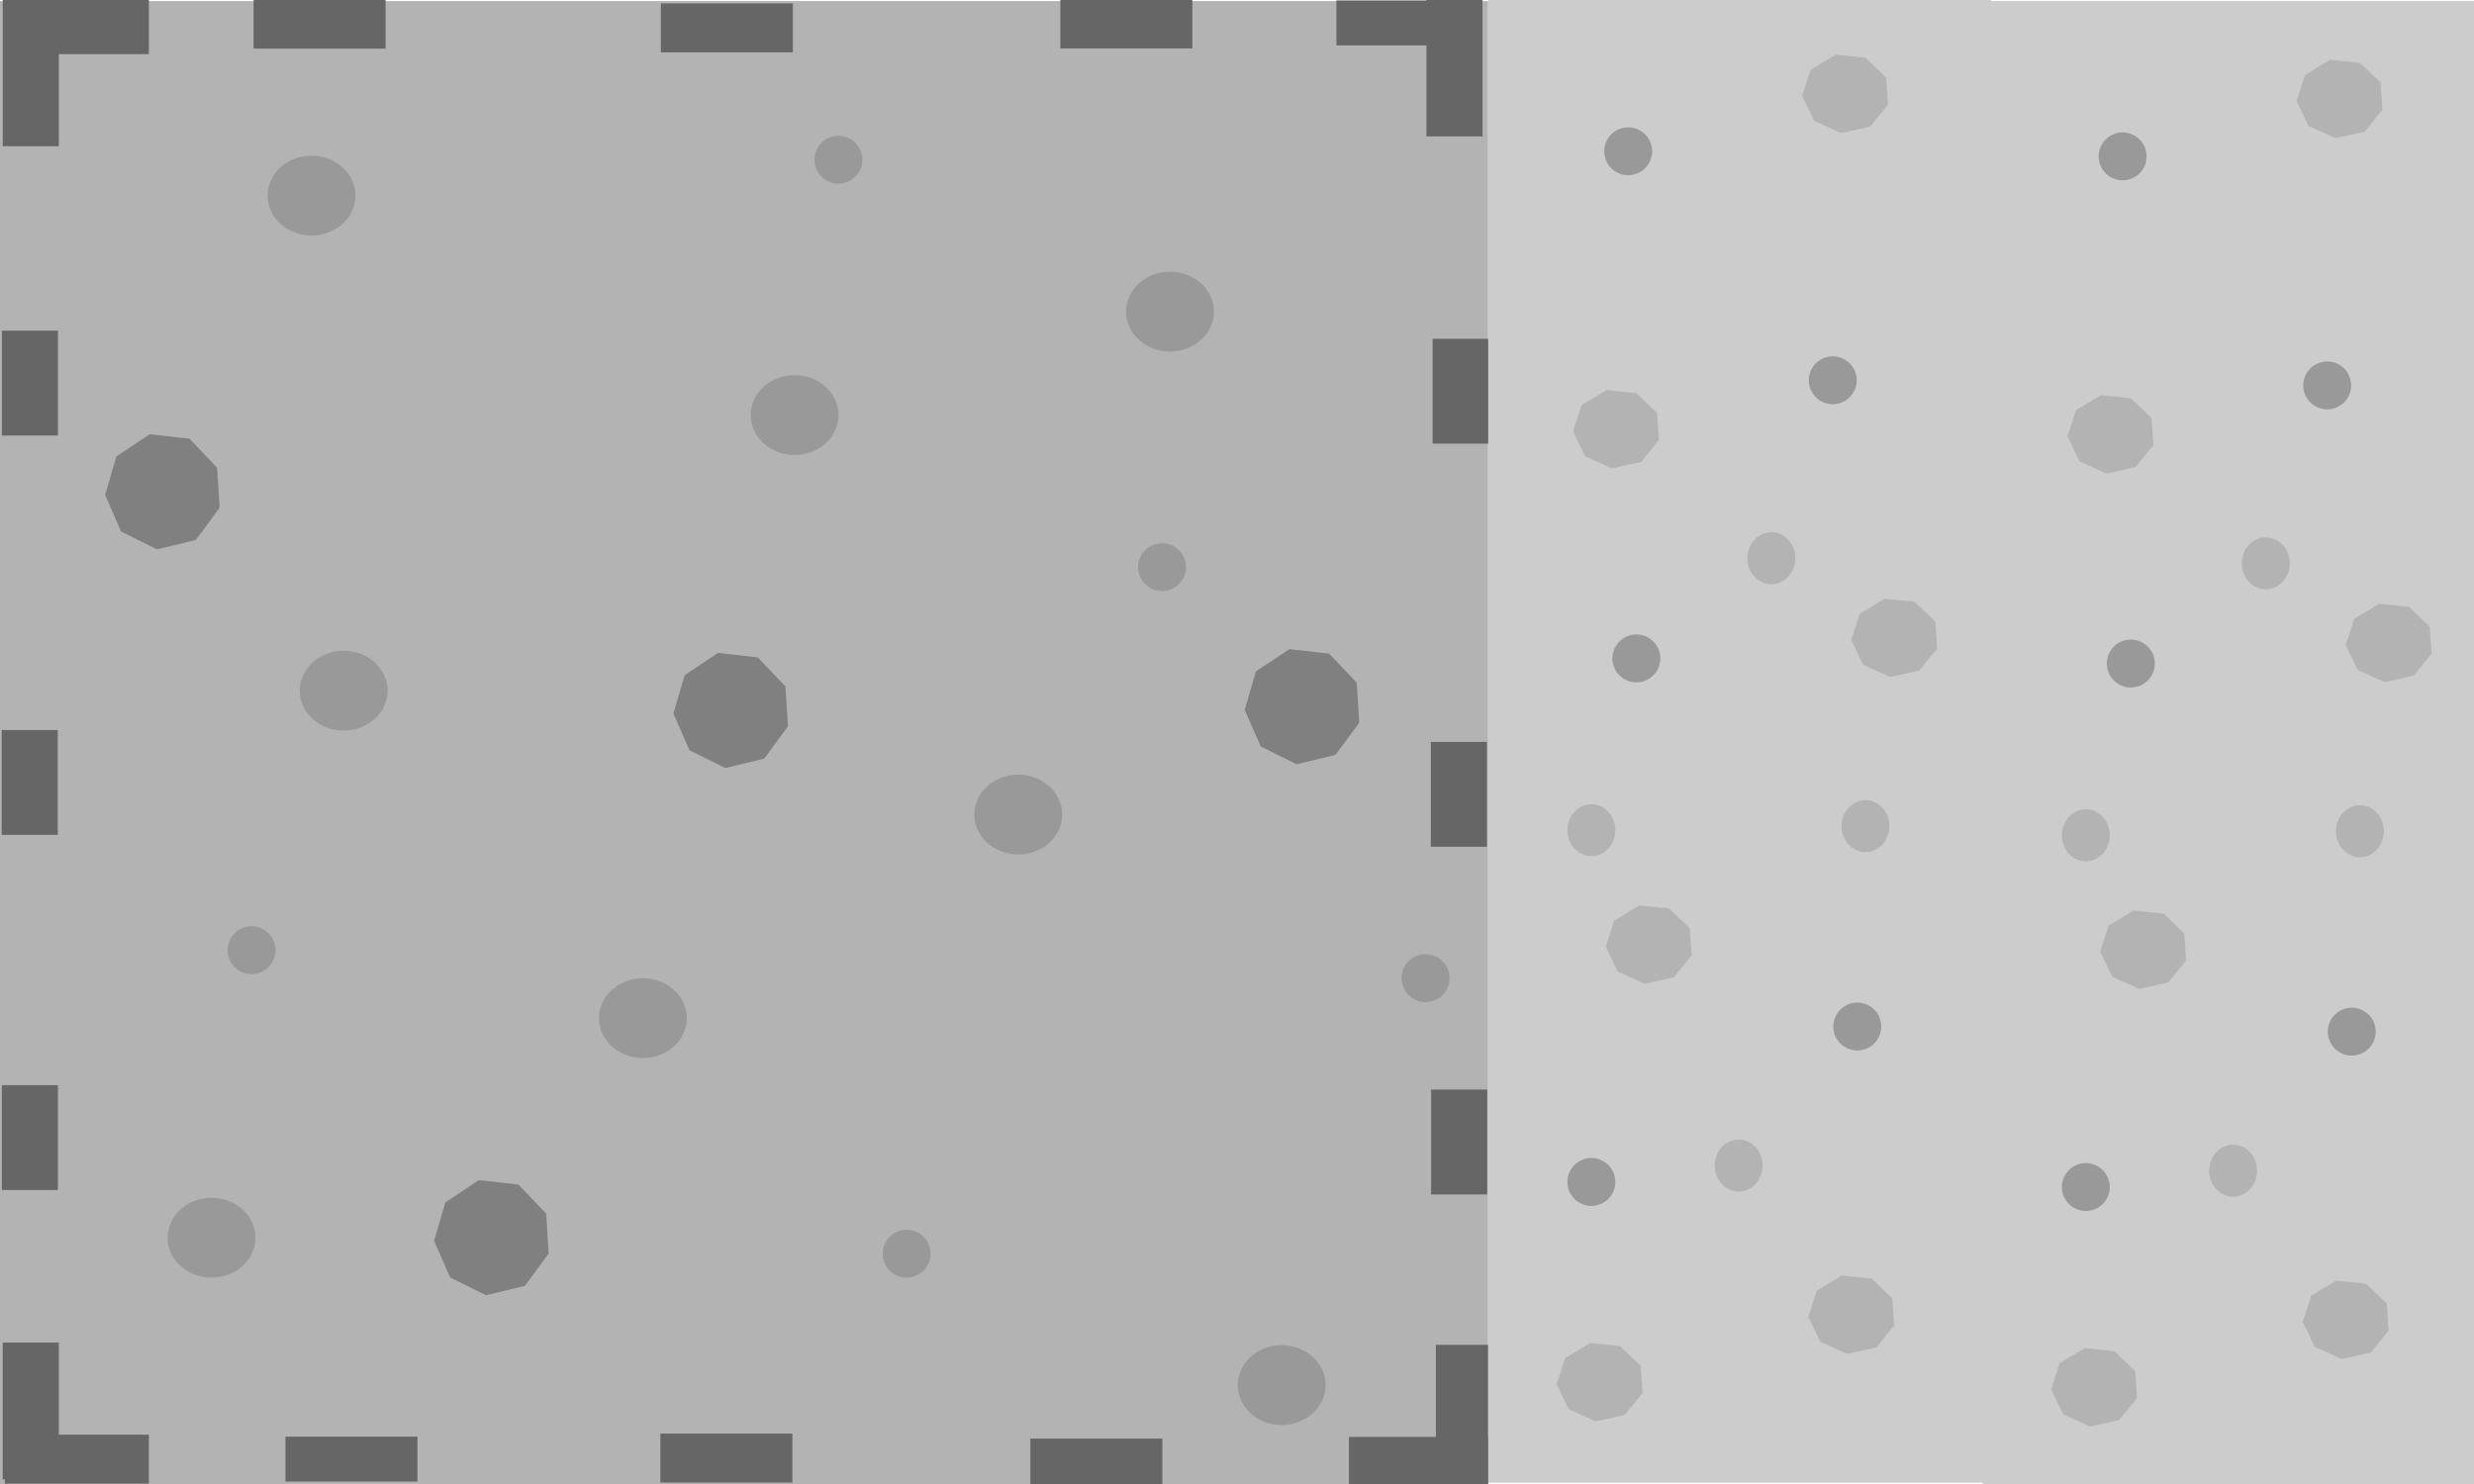
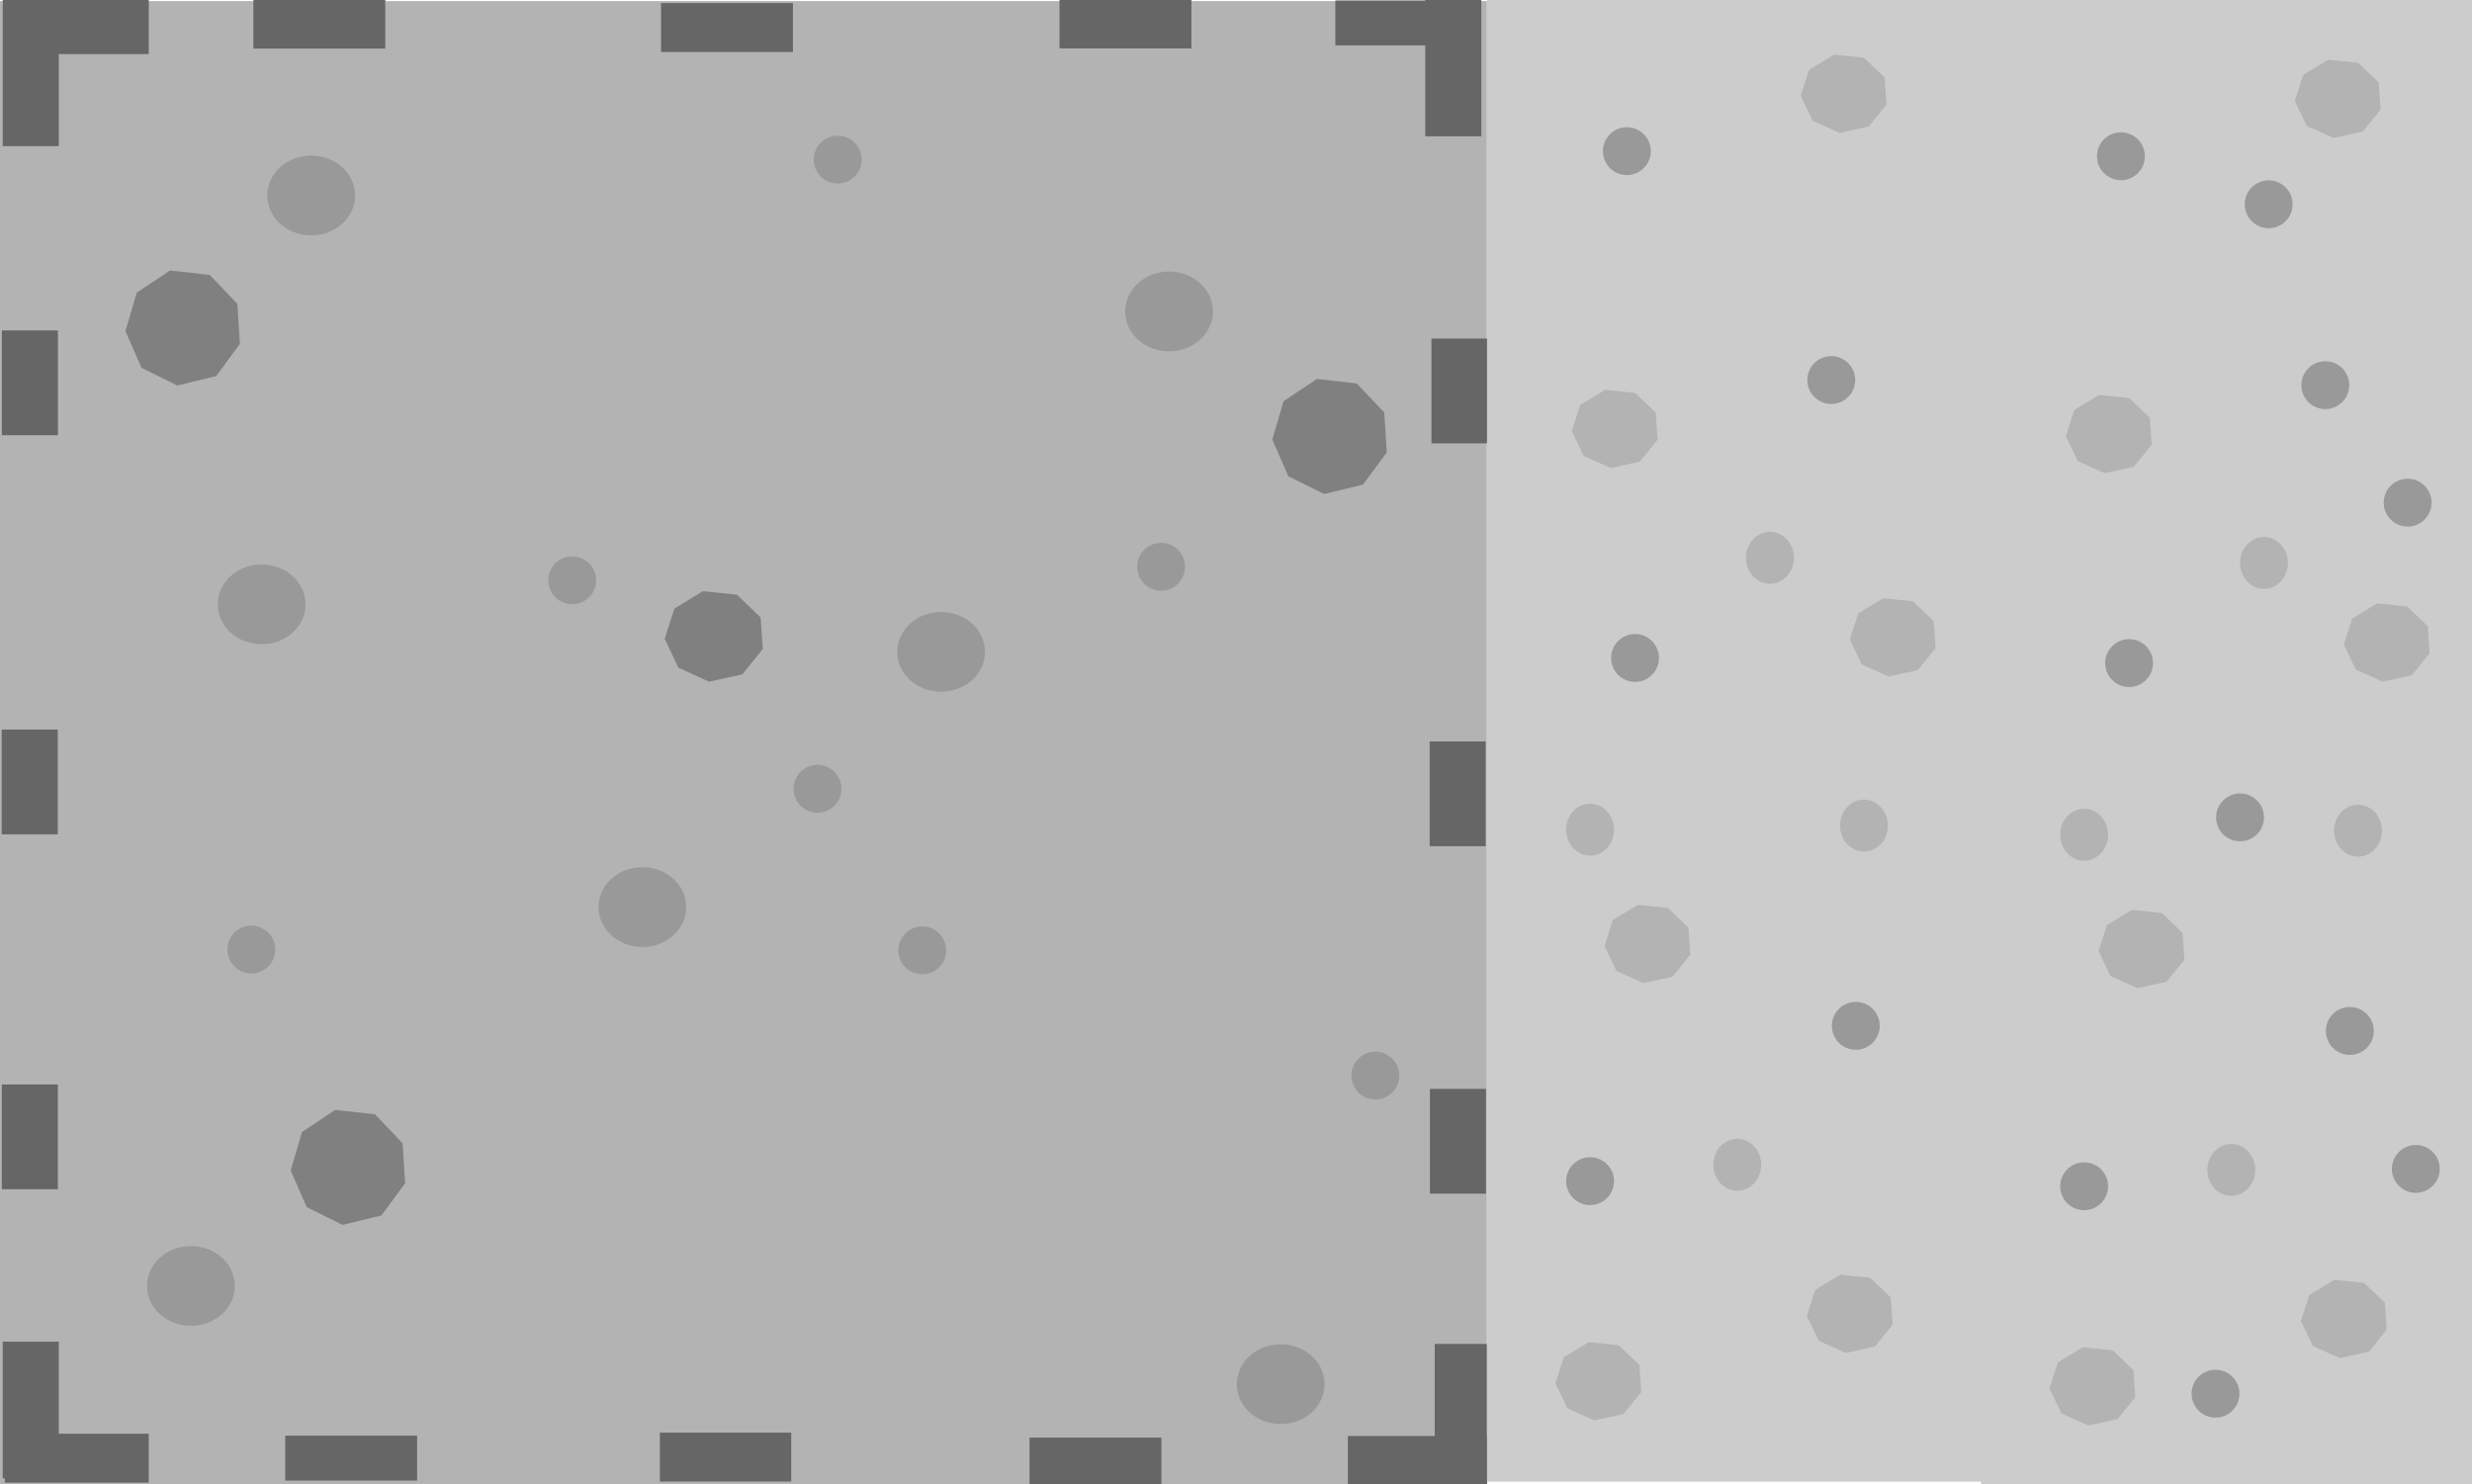
- <svg xmlns="http://www.w3.org/2000/svg" width="1280px" height="768px" viewBox="0 0 1280 768" version="1.1" id="svg1">
+ <svg xmlns="http://www.w3.org/2000/svg" width="4837.795" height="2902.677" viewBox="0 0 1280 768" version="1.1" id="svg1">
  <defs id="defs1" />
  <g id="layer1">
    <rect style="fill:#b3b3b3;fill-opacity:1;stroke-width:15.293;paint-order:stroke fill markers" id="rect1" width="769.918" height="767.939" x="0" y="0.561" />
-     <rect style="fill:#666666;fill-opacity:1;stroke-width:15.293;paint-order:stroke fill markers" id="rect2" width="68.292" height="25.337" x="341.671" y="741.909" />
-     <rect style="fill:#666666;fill-opacity:1;stroke-width:15.293;paint-order:stroke fill markers" id="rect2-8" width="68.292" height="25.337" x="341.912" y="1.747" />
+     <rect style="fill:#666666;fill-opacity:1;stroke-width:15.293;paint-order:stroke fill markers" id="rect2" width="68.028" height="25.337" x="341.671" y="741.909" />
+     <rect style="fill:#666666;fill-opacity:1;stroke-width:15.293;paint-order:stroke fill markers" id="rect2-8" width="68.292" height="25.337" x="342.282" y="1.588" />
    <rect style="fill:#666666;fill-opacity:1;stroke-width:15.293;paint-order:stroke fill markers" id="rect2-8-7" width="68.292" height="25.337" x="131.202" y="-0.175" />
    <rect style="fill:#666666;fill-opacity:1;stroke-width:15.293;paint-order:stroke fill markers" id="rect2-8-7-2" width="68.292" height="23.271" x="147.688" y="743.48" />
    <rect style="fill:#666666;fill-opacity:1;stroke-width:15.293;paint-order:stroke fill markers" id="rect2-8-7-1" width="68.292" height="25.337" x="533.093" y="744.496" />
    <rect style="fill:#666666;fill-opacity:1;stroke-width:15.293;paint-order:stroke fill markers" id="rect2-8-7-1-4" width="72.098" height="25.337" x="697.923" y="743.643" />
    <rect style="fill:#666666;fill-opacity:1;stroke-width:15.293;paint-order:stroke fill markers" id="rect2-8-7-1-4-9" width="27.036" height="70.791" x="742.897" y="695.971" />
    <rect style="fill:#666666;fill-opacity:1;stroke-width:15.293;paint-order:stroke fill markers" id="rect2-8-7-1-4-8" width="74.49" height="25.337" x="-77.011" y="742.479" transform="scale(-1,1)" />
    <rect style="fill:#666666;fill-opacity:1;stroke-width:15.293;paint-order:stroke fill markers" id="rect2-8-7-1-4-9-6" width="29.036" height="70.791" x="-30.436" y="694.808" transform="scale(-1,1)" />
    <rect style="fill:#666666;fill-opacity:1;stroke-width:15.293;paint-order:stroke fill markers" id="rect2-8-7-1-4-8-8" width="74.49" height="28.944" x="-77.023" y="-28.014" transform="scale(-1)" />
    <rect style="fill:#666666;fill-opacity:1;stroke-width:15.293;paint-order:stroke fill markers" id="rect2-8-7-1-4-9-6-6" width="29.036" height="76.803" x="-30.449" y="-75.686" transform="scale(-1)" />
    <rect style="fill:#666666;fill-opacity:1;stroke-width:15.293;paint-order:stroke fill markers" id="rect2-8-7-1-4-8-8-8" width="74.49" height="23.271" x="691.435" y="-23.498" transform="scale(1,-1)" />
    <rect style="fill:#666666;fill-opacity:1;stroke-width:15.293;paint-order:stroke fill markers" id="rect2-8-7-1-4-9-6-6-6" width="29.036" height="70.791" x="738.009" y="-70.569" transform="scale(1,-1)" />
    <rect style="fill:#666666;fill-opacity:1;stroke-width:15.293;paint-order:stroke fill markers" id="rect2-8-7-1-6" width="68.292" height="25.337" x="548.606" y="-0.262" />
    <rect style="fill:#666666;fill-opacity:1;stroke-width:15.293;paint-order:stroke fill markers" id="rect2-5" width="29.036" height="54.263" x="740.269" y="383.965" />
    <rect style="fill:#666666;fill-opacity:1;stroke-width:15.293;paint-order:stroke fill markers" id="rect2-5-2" width="29.036" height="54.263" x="740.415" y="563.886" />
    <rect style="fill:#666666;fill-opacity:1;stroke-width:15.293;paint-order:stroke fill markers" id="rect2-5-4" width="29.036" height="54.263" x="0.93" y="561.598" />
    <rect style="fill:#666666;fill-opacity:1;stroke-width:15.293;paint-order:stroke fill markers" id="rect2-5-4-3" width="29.036" height="54.263" x="0.966" y="171.127" />
    <rect style="fill:#666666;fill-opacity:1;stroke-width:15.293;paint-order:stroke fill markers" id="rect2-5-4-1" width="29.036" height="54.263" x="741.213" y="175.329" />
    <rect style="fill:#666666;fill-opacity:1;stroke-width:15.293;paint-order:stroke fill markers" id="rect2-5-1" width="29.036" height="54.263" x="0.869" y="377.813" />
    <ellipse style="fill:#999999;fill-opacity:1;stroke-width:15.293;paint-order:stroke fill markers" id="path2" cx="161.155" cy="101.238" rx="22.727" ry="20.661" />
-     <ellipse style="fill:#999999;fill-opacity:1;stroke-width:15.293;paint-order:stroke fill markers" id="path2-0" cx="109.44" cy="640.545" rx="22.727" ry="20.661" />
+     <ellipse style="fill:#999999;fill-opacity:1;stroke-width:15.293;paint-order:stroke fill markers" id="path2-0" cx="98.857" cy="665.945" rx="22.727" ry="20.661" />
    <ellipse style="fill:#999999;fill-opacity:1;stroke-width:15.293;paint-order:stroke fill markers" id="path2-3" cx="663.136" cy="716.803" rx="22.727" ry="20.661" />
    <ellipse style="fill:#999999;fill-opacity:1;stroke-width:15.293;paint-order:stroke fill markers" id="path2-4" cx="605.347" cy="161.278" rx="22.727" ry="20.661" />
-     <ellipse style="fill:#999999;fill-opacity:1;stroke-width:15.293;paint-order:stroke fill markers" id="path2-6" cx="526.824" cy="421.544" rx="22.727" ry="20.661" />
-     <ellipse style="fill:#999999;fill-opacity:1;stroke-width:15.293;paint-order:stroke fill markers" id="path2-49" cx="177.815" cy="357.421" rx="22.727" ry="20.661" />
-     <ellipse style="fill:#999999;fill-opacity:1;stroke-width:15.293;paint-order:stroke fill markers" id="path2-8" cx="411.108" cy="214.803" rx="22.727" ry="20.661" />
-     <ellipse style="fill:#999999;fill-opacity:1;stroke-width:15.293;paint-order:stroke fill markers" id="path2-1" cx="332.612" cy="526.91" rx="22.727" ry="20.661" />
-     <ellipse style="fill:#999999;fill-opacity:1;stroke-width:15.293;paint-order:stroke fill markers" id="path2-1-8" cx="469.079" cy="648.797" rx="12.397" ry="12.397" />
+     <ellipse style="fill:#999999;fill-opacity:1;stroke-width:15.293;paint-order:stroke fill markers" id="path2-49" cx="135.482" cy="312.971" rx="22.727" ry="20.661" />
+     <ellipse style="fill:#999999;fill-opacity:1;stroke-width:15.293;paint-order:stroke fill markers" id="path2-8" cx="487.308" cy="337.569" rx="22.727" ry="20.661" />
+     <ellipse style="fill:#999999;fill-opacity:1;stroke-width:15.293;paint-order:stroke fill markers" id="path2-1" cx="332.612" cy="469.76" rx="22.727" ry="20.661" />
+     <ellipse style="fill:#999999;fill-opacity:1;stroke-width:15.293;paint-order:stroke fill markers" id="path2-1-8" cx="477.546" cy="492.164" rx="12.397" ry="12.397" />
+     <ellipse style="fill:#999999;fill-opacity:1;stroke-width:15.293;paint-order:stroke fill markers" id="path2-1-8-91" cx="296.294" cy="300.528" rx="12.397" ry="12.397" />
+     <ellipse style="fill:#999999;fill-opacity:1;stroke-width:15.293;paint-order:stroke fill markers" id="path2-1-8-53" cx="423.294" cy="408.478" rx="12.397" ry="12.397" />
    <ellipse style="fill:#999999;fill-opacity:1;stroke-width:15.293;paint-order:stroke fill markers" id="path2-1-8-5" cx="601.204" cy="293.509" rx="12.397" ry="12.397" />
    <ellipse style="fill:#999999;fill-opacity:1;stroke-width:15.293;paint-order:stroke fill markers" id="path2-1-8-9" cx="130.155" cy="491.744" rx="12.397" ry="12.397" />
    <ellipse style="fill:#999999;fill-opacity:1;stroke-width:15.293;paint-order:stroke fill markers" id="path2-1-8-2" cx="433.765" cy="82.662" rx="12.397" ry="12.397" />
-     <path style="fill:#808080;fill-opacity:1;stroke-width:18.484;paint-order:stroke fill markers" id="path4" d="m 378.094,345.037 -14.858,20.16 -24.34,5.893 -22.434,-11.131 -10.03,-22.947 7.066,-24.026 20.857,-13.863 24.888,2.787 17.274,18.133 z" transform="matrix(0.8270139,0,0,0.8277466,-199.0541,-22.85417)" />
-     <path style="fill:#808080;fill-opacity:1;stroke-width:18.484;paint-order:stroke fill markers" id="path4-1" d="m 378.094,345.037 -14.858,20.16 -24.34,5.893 -22.434,-11.131 -10.03,-22.947 7.066,-24.026 20.857,-13.863 24.888,2.787 17.274,18.133 z" transform="matrix(0.8270139,0,0,0.8277466,390.5575,88.3645)" />
-     <path style="fill:#808080;fill-opacity:1;stroke-width:18.484;paint-order:stroke fill markers" id="path4-14" d="m 378.094,345.037 -14.858,20.16 -24.34,5.893 -22.434,-11.131 -10.03,-22.947 7.066,-24.026 20.857,-13.863 24.888,2.787 17.274,18.133 z" transform="matrix(0.8270139,0,0,0.8277466,94.9857,90.31373)" />
-     <path style="fill:#808080;fill-opacity:1;stroke-width:18.484;paint-order:stroke fill markers" id="path4-14-1-7" d="m 378.094,345.037 -14.858,20.16 -24.34,5.893 -22.434,-11.131 -10.03,-22.947 7.066,-24.026 20.857,-13.863 24.888,2.787 17.274,18.133 z" transform="matrix(0.8270139,0,0,0.8277466,-28.82345,363.1504)" />
-     <ellipse style="fill:#999999;fill-opacity:1;stroke-width:15.293;paint-order:stroke fill markers" id="path2-1-8-65" cx="737.562" cy="506.214" rx="12.397" ry="12.397" />
+     <path style="fill:#808080;fill-opacity:1;stroke-width:18.484;paint-order:stroke fill markers" id="path4" d="m 378.094,345.037 -14.858,20.16 -24.34,5.893 -22.434,-11.131 -10.03,-22.947 7.066,-24.026 20.857,-13.863 24.888,2.787 17.274,18.133 z" transform="matrix(0.8270139,0,0,0.8277466,-188.4708,-107.5208)" />
+     <path style="fill:#808080;fill-opacity:1;stroke-width:18.484;paint-order:stroke fill markers" id="path4-1" d="m 378.094,345.037 -14.858,20.16 -24.34,5.893 -22.434,-11.131 -10.03,-22.947 7.066,-24.026 20.857,-13.863 24.888,2.787 17.274,18.133 z" transform="matrix(0.8270139,0,0,0.8277466,405.3741,-51.3355)" />
+     <path style="fill:#808080;fill-opacity:1;stroke-width:22.508;paint-order:stroke fill markers" id="path4-14" d="m 378.094,345.037 -14.858,20.16 -24.34,5.893 -22.434,-11.131 -10.03,-22.947 7.066,-24.026 20.857,-13.863 24.888,2.787 17.274,18.133 z" transform="matrix(0.7088667,0,0,0.6512763,126.9565,111.3501)" />
+     <path style="fill:#808080;fill-opacity:1;stroke-width:18.484;paint-order:stroke fill markers" id="path4-14-1-7" d="m 378.094,345.037 -14.858,20.16 -24.34,5.893 -22.434,-11.131 -10.03,-22.947 7.066,-24.026 20.857,-13.863 24.888,2.787 17.274,18.133 z" transform="matrix(0.8270139,0,0,0.8277466,-102.9068,327.167)" />
+     <ellipse style="fill:#999999;fill-opacity:1;stroke-width:15.293;paint-order:stroke fill markers" id="path2-1-8-65" cx="712.162" cy="557.014" rx="12.397" ry="12.397" />
    <rect style="fill:#cccccc;fill-opacity:1;stroke-width:15.293;paint-order:stroke fill markers" id="rect4" width="260.085" height="769.408" x="769.973" y="-2.117" />
    <path style="fill:#b3b3b3;fill-opacity:1;stroke-width:25.878;paint-order:stroke fill markers" id="path4-14-9" d="m 378.094,345.037 -14.858,20.16 -24.34,5.893 -22.434,-11.131 -10.03,-22.947 7.066,-24.026 20.857,-13.863 24.888,2.787 17.274,18.133 z" transform="matrix(0.6202562,0,0,0.5630411,745.5004,491.7168)" />
    <path style="fill:#b3b3b3;fill-opacity:1;stroke-width:25.878;paint-order:stroke fill markers" id="path4-14-9-8" d="m 378.094,345.037 -14.858,20.16 -24.34,5.893 -22.434,-11.131 -10.03,-22.947 7.066,-24.026 20.857,-13.863 24.888,2.787 17.274,18.133 z" transform="matrix(0.6202562,0,0,0.5630411,623.792,33.4585)" />
    <path style="fill:#b3b3b3;fill-opacity:1;stroke-width:25.878;paint-order:stroke fill markers" id="path4-14-9-0" d="m 378.094,345.037 -14.858,20.16 -24.34,5.893 -22.434,-11.131 -10.03,-22.947 7.066,-24.026 20.857,-13.863 24.888,2.787 17.274,18.133 z" transform="matrix(0.6202562,0,0,0.5630411,742.3253,-140.1082)" />
    <path style="fill:#b3b3b3;fill-opacity:1;stroke-width:25.878;paint-order:stroke fill markers" id="path4-14-9-1" d="m 378.094,345.037 -14.858,20.16 -24.34,5.893 -22.434,-11.131 -10.03,-22.947 7.066,-24.026 20.857,-13.863 24.888,2.787 17.274,18.133 z" transform="matrix(0.6202562,0,0,0.5630411,640.7254,300.1585)" />
    <path style="fill:#b3b3b3;fill-opacity:1;stroke-width:25.878;paint-order:stroke fill markers" id="path4-14-9-9" d="m 378.094,345.037 -14.858,20.16 -24.34,5.893 -22.434,-11.131 -10.03,-22.947 7.066,-24.026 20.857,-13.863 24.888,2.787 17.274,18.133 z" transform="matrix(0.6202562,0,0,0.5630411,767.7253,141.4085)" />
    <path style="fill:#b3b3b3;fill-opacity:1;stroke-width:25.878;paint-order:stroke fill markers" id="path4-14-9-3" d="m 378.094,345.037 -14.858,20.16 -24.34,5.893 -22.434,-11.131 -10.03,-22.947 7.066,-24.026 20.857,-13.863 24.888,2.787 17.274,18.133 z" transform="matrix(0.6202562,0,0,0.5630411,615.3253,526.6418)" />
    <ellipse style="fill:#999999;fill-opacity:1;stroke-width:15.293;paint-order:stroke fill markers" id="path2-1-8-0" cx="823.344" cy="611.678" rx="12.397" ry="12.397" />
    <ellipse style="fill:#999999;fill-opacity:1;stroke-width:15.293;paint-order:stroke fill markers" id="path2-1-8-0-0" cx="960.928" cy="531.244" rx="12.397" ry="12.397" />
    <ellipse style="fill:#999999;fill-opacity:1;stroke-width:15.293;paint-order:stroke fill markers" id="path2-1-8-0-9" cx="846.628" cy="340.744" rx="12.397" ry="12.397" />
    <ellipse style="fill:#999999;fill-opacity:1;stroke-width:15.293;paint-order:stroke fill markers" id="path2-1-8-0-4" cx="948.228" cy="196.811" rx="12.397" ry="12.397" />
    <ellipse style="fill:#999999;fill-opacity:1;stroke-width:15.293;paint-order:stroke fill markers" id="path2-1-8-0-8" cx="842.394" cy="78.278" rx="12.397" ry="12.397" />
    <ellipse style="fill:#b3b3b3;fill-opacity:1;stroke-width:15.293;paint-order:stroke fill markers" id="path2-1-8-0-8-7" cx="916.478" cy="288.886" rx="12.397" ry="13.455" />
    <ellipse style="fill:#b3b3b3;fill-opacity:1;stroke-width:15.293;paint-order:stroke fill markers" id="path2-1-8-0-8-7-3" cx="823.344" cy="429.644" rx="12.397" ry="13.455" />
    <ellipse style="fill:#b3b3b3;fill-opacity:1;stroke-width:15.293;paint-order:stroke fill markers" id="path2-1-8-0-8-7-7" cx="899.544" cy="603.211" rx="12.397" ry="13.455" />
    <ellipse style="fill:#b3b3b3;fill-opacity:1;stroke-width:15.293;paint-order:stroke fill markers" id="path2-1-8-0-8-7-6" cx="965.161" cy="427.528" rx="12.397" ry="13.455" />
    <ellipse style="fill:#cccccc;fill-opacity:1;stroke-width:15.293;paint-order:stroke fill markers" id="path2-1-8-0-8-7-9" cx="956.694" cy="137.544" rx="12.397" ry="13.455" />
    <ellipse style="fill:#cccccc;fill-opacity:1;stroke-width:15.293;paint-order:stroke fill markers" id="path2-1-8-0-8-7-34" cx="833.928" cy="126.961" rx="12.397" ry="13.455" />
-     <rect style="fill:#cccccc;fill-opacity:1;stroke-width:15.293;paint-order:stroke fill markers" id="rect4-7" width="260.085" height="769.408" x="1025.79" y="0.529" />
+     <rect style="fill:#cccccc;fill-opacity:1;stroke-width:15.293;paint-order:stroke fill markers" id="rect4-7" width="270.669" height="813.858" x="1025.79" y="-24.871" />
    <path style="fill:#b3b3b3;fill-opacity:1;stroke-width:25.878;paint-order:stroke fill markers" id="path4-14-9-2" d="m 378.094,345.037 -14.858,20.16 -24.34,5.893 -22.434,-11.131 -10.03,-22.947 7.066,-24.026 20.857,-13.863 24.888,2.787 17.274,18.133 z" transform="matrix(0.6202562,0,0,0.5630411,1001.317,494.3626)" />
    <path style="fill:#b3b3b3;fill-opacity:1;stroke-width:25.878;paint-order:stroke fill markers" id="path4-14-9-8-2" d="m 378.094,345.037 -14.858,20.16 -24.34,5.893 -22.434,-11.131 -10.03,-22.947 7.066,-24.026 20.857,-13.863 24.888,2.787 17.274,18.133 z" transform="matrix(0.6202562,0,0,0.5630411,879.6083,36.10432)" />
    <path style="fill:#b3b3b3;fill-opacity:1;stroke-width:25.878;paint-order:stroke fill markers" id="path4-14-9-0-8" d="m 378.094,345.037 -14.858,20.16 -24.34,5.893 -22.434,-11.131 -10.03,-22.947 7.066,-24.026 20.857,-13.863 24.888,2.787 17.274,18.133 z" transform="matrix(0.6202562,0,0,0.5630411,998.1416,-137.4624)" />
    <path style="fill:#b3b3b3;fill-opacity:1;stroke-width:25.878;paint-order:stroke fill markers" id="path4-14-9-1-2" d="m 378.094,345.037 -14.858,20.16 -24.34,5.893 -22.434,-11.131 -10.03,-22.947 7.066,-24.026 20.857,-13.863 24.888,2.787 17.274,18.133 z" transform="matrix(0.6202562,0,0,0.5630411,896.5416,302.8043)" />
    <path style="fill:#b3b3b3;fill-opacity:1;stroke-width:25.878;paint-order:stroke fill markers" id="path4-14-9-9-8" d="m 378.094,345.037 -14.858,20.16 -24.34,5.893 -22.434,-11.131 -10.03,-22.947 7.066,-24.026 20.857,-13.863 24.888,2.787 17.274,18.133 z" transform="matrix(0.6202562,0,0,0.5630411,1023.542,144.0543)" />
    <path style="fill:#b3b3b3;fill-opacity:1;stroke-width:25.878;paint-order:stroke fill markers" id="path4-14-9-3-9" d="m 378.094,345.037 -14.858,20.16 -24.34,5.893 -22.434,-11.131 -10.03,-22.947 7.066,-24.026 20.857,-13.863 24.888,2.787 17.274,18.133 z" transform="matrix(0.6202562,0,0,0.5630411,871.1416,529.2876)" />
    <ellipse style="fill:#999999;fill-opacity:1;stroke-width:15.293;paint-order:stroke fill markers" id="path2-1-8-0-07" cx="1079.161" cy="614.324" rx="12.397" ry="12.397" />
    <ellipse style="fill:#999999;fill-opacity:1;stroke-width:15.293;paint-order:stroke fill markers" id="path2-1-8-0-0-8" cx="1216.744" cy="533.89" rx="12.397" ry="12.397" />
+     <ellipse style="fill:#999999;fill-opacity:1;stroke-width:15.293;paint-order:stroke fill markers" id="path2-1-8-0-0-8-5" cx="1159.894" cy="423.294" rx="12.397" ry="12.397" />
+     <ellipse style="fill:#999999;fill-opacity:1;stroke-width:15.293;paint-order:stroke fill markers" id="path2-1-8-0-0-8-4" cx="1246.678" cy="260.311" rx="12.397" ry="12.397" />
+     <ellipse style="fill:#999999;fill-opacity:1;stroke-width:15.293;paint-order:stroke fill markers" id="path2-1-8-0-0-8-2" cx="1174.711" cy="105.794" rx="12.397" ry="12.397" />
+     <ellipse style="fill:#999999;fill-opacity:1;stroke-width:15.293;paint-order:stroke fill markers" id="path2-1-8-0-0-8-7" cx="1147.195" cy="721.744" rx="12.397" ry="12.397" />
+     <ellipse style="fill:#999999;fill-opacity:1;stroke-width:15.293;paint-order:stroke fill markers" id="path2-1-8-0-0-8-52" cx="1250.911" cy="605.328" rx="12.397" ry="12.397" />
    <ellipse style="fill:#999999;fill-opacity:1;stroke-width:15.293;paint-order:stroke fill markers" id="path2-1-8-0-9-1" cx="1102.444" cy="343.39" rx="12.397" ry="12.397" />
    <ellipse style="fill:#999999;fill-opacity:1;stroke-width:15.293;paint-order:stroke fill markers" id="path2-1-8-0-4-5" cx="1204.044" cy="199.457" rx="12.397" ry="12.397" />
    <ellipse style="fill:#999999;fill-opacity:1;stroke-width:15.293;paint-order:stroke fill markers" id="path2-1-8-0-8-8" cx="1098.211" cy="80.924" rx="12.397" ry="12.397" />
    <ellipse style="fill:#b3b3b3;fill-opacity:1;stroke-width:15.293;paint-order:stroke fill markers" id="path2-1-8-0-8-7-61" cx="1172.294" cy="291.532" rx="12.397" ry="13.455" />
    <ellipse style="fill:#b3b3b3;fill-opacity:1;stroke-width:15.293;paint-order:stroke fill markers" id="path2-1-8-0-8-7-3-2" cx="1079.161" cy="432.29" rx="12.397" ry="13.455" />
    <ellipse style="fill:#b3b3b3;fill-opacity:1;stroke-width:15.293;paint-order:stroke fill markers" id="path2-1-8-0-8-7-7-4" cx="1155.361" cy="605.857" rx="12.397" ry="13.455" />
    <ellipse style="fill:#b3b3b3;fill-opacity:1;stroke-width:15.293;paint-order:stroke fill markers" id="path2-1-8-0-8-7-6-2" cx="1220.977" cy="430.174" rx="12.397" ry="13.455" />
    <ellipse style="fill:#cccccc;fill-opacity:1;stroke-width:15.293;paint-order:stroke fill markers" id="path2-1-8-0-8-7-9-5" cx="1212.511" cy="140.19" rx="12.397" ry="13.455" />
    <ellipse style="fill:#cccccc;fill-opacity:1;stroke-width:15.293;paint-order:stroke fill markers" id="path2-1-8-0-8-7-34-8" cx="1089.744" cy="129.607" rx="12.397" ry="13.455" />
  </g>
</svg>
